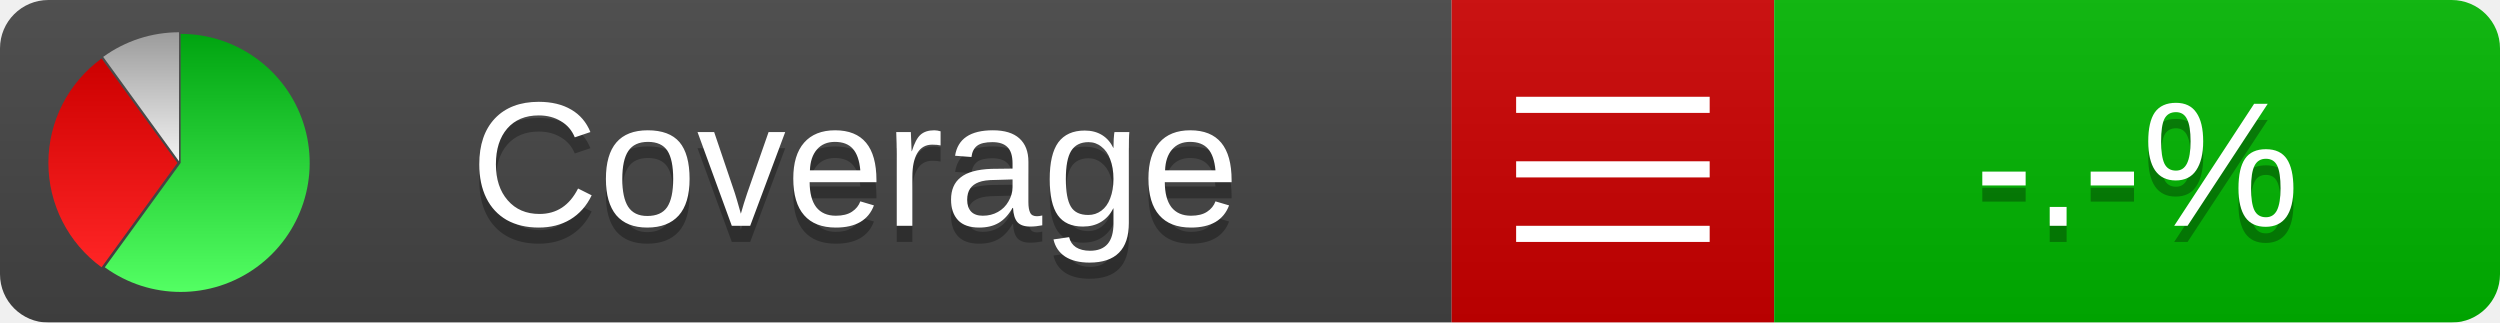
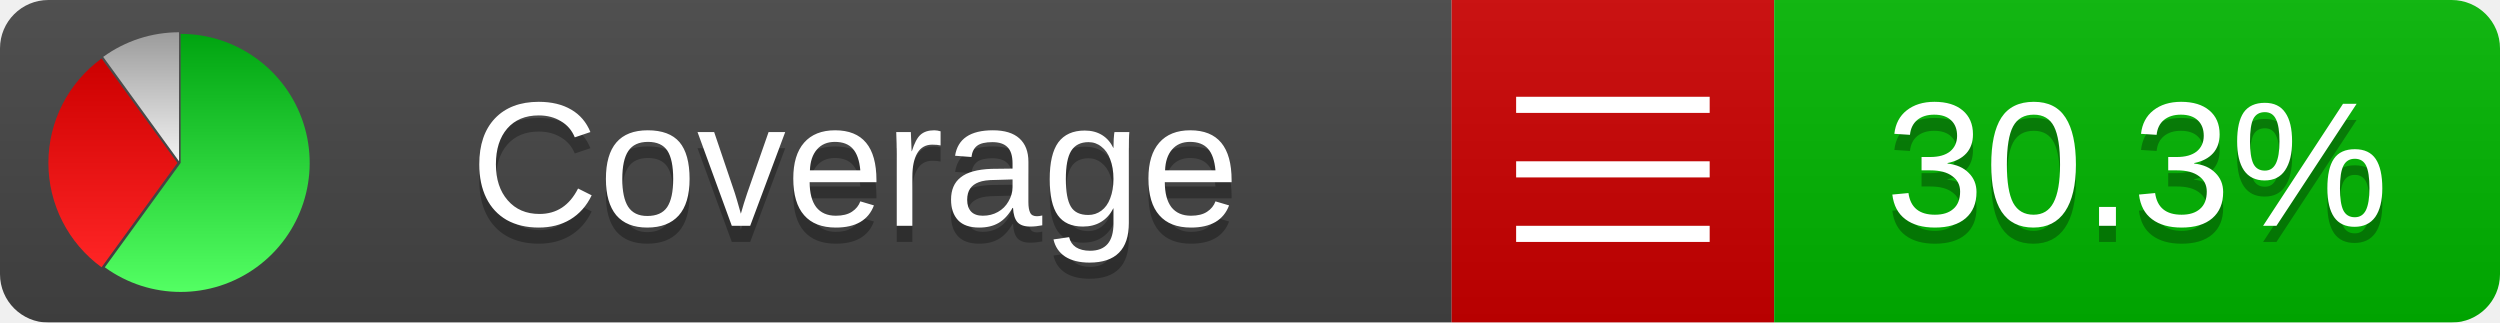
- <svg xmlns="http://www.w3.org/2000/svg" xmlns:xlink="http://www.w3.org/1999/xlink" width="155" height="20" version="1.1" id="svg74">
-   <style type="text/css" id="style2">
+ <svg xmlns="http://www.w3.org/2000/svg" xmlns:xlink="http://www.w3.org/1999/xlink" width="155" height="20">
+   <style type="text/css">
+           
            @keyframes fadeout {
              0 % { visibility: visible; opacity: 1; }
              40% { visibility: visible; opacity: 1; }
              50% { visibility: hidden; opacity: 0; }
              90% { visibility: hidden; opacity: 0; }
              100% { visibility: visible; opacity: 1; }
            }
            @keyframes fadein {
              0% { visibility: hidden; opacity: 0; }
              40% { visibility: hidden; opacity: 0; }
              50% { visibility: visible; opacity: 1; }
              90% { visibility: visible; opacity: 1; }
              100% { visibility: hidden; opacity: 0; }
            }
            .linecoverage {
                animation-duration: 10s;
                animation-name: fadeout;
                animation-iteration-count: infinite;
            }
            .branchcoverage {
                animation-duration: 10s;
                animation-name: fadein;
                animation-iteration-count: infinite;
            }
-           </style>
-   <defs id="defs36">
+           
+     </style>
+   <defs>
    <linearGradient id="gradient" x2="0" y2="100%">
-       <stop offset="0" stop-color="#bbb" stop-opacity=".1" id="stop6" />
-       <stop offset="1" stop-opacity=".1" id="stop8" />
+       <stop offset="0" stop-color="#bbb" stop-opacity=".1" />
+       <stop offset="1" stop-opacity=".1" />
    </linearGradient>
    <linearGradient id="green" x2="0" y2="100%">
-       <stop offset="0" stop-color="#00A410" id="stop11" />
-       <stop offset="1" stop-color="#53FF63" id="stop13" />
+       <stop offset="0" stop-color="#00A410" />
+       <stop offset="1" stop-color="#53FF63" />
    </linearGradient>
    <linearGradient id="red" x2="0" y2="100%">
-       <stop offset="0" stop-color="#C00" id="stop16" />
-       <stop offset="1" stop-color="#FF2525" id="stop18" />
+       <stop offset="0" stop-color="#C00" />
+       <stop offset="1" stop-color="#FF2525" />
    </linearGradient>
    <linearGradient id="gray" x2="0" y2="100%">
-       <stop offset="0" stop-color="#9B9B9B" id="stop21" />
-       <stop offset="1" stop-color="#F3F3F3" id="stop23" />
+       <stop offset="0" stop-color="#9B9B9B" />
+       <stop offset="1" stop-color="#F3F3F3" />
    </linearGradient>
    <mask id="mask">
-       <rect width="155" height="20" rx="3" fill="#fff" id="rect26" />
+       <rect width="155" height="20" rx="3" fill="#fff" />
    </mask>
    <g id="icon">
-       <path style="fill:url(#green);" d="M205,202.5 l0,-200 a200,200 0 1,1 -117.558,361.803 z" id="path29" />
-       <path style="fill:url(#red);" d="M200,202.5 l-117.558,161.803 a200,200 0 0,1 0,-323.607 z" id="path31" />
-       <path style="fill:url(#gray);" d="M202.5,200 l-117.558,-161.803 a200,200 0 0,1 117.558,-38.196 z" id="path33" />
+       <path style="fill:url(#green);" d="M205,202.5 l0,-200 a200,200 0 1,1 -117.558,361.803 z" />
+       <path style="fill:url(#red);" d="M200,202.5 l-117.558,161.803 a200,200 0 0,1 0,-323.607 z" />
+       <path style="fill:url(#gray);" d="M202.5,200 l-117.558,-161.803 a200,200 0 0,1 117.558,-38.196 z" />
    </g>
  </defs>
-   <g mask="url(#mask)" id="g46">
-     <rect x="0" y="0" width="90" height="20" fill="#444" id="rect38" />
-     <rect x="90" y="0" width="20" height="20" fill="#c00" id="rect40" />
-     <rect x="110" y="0" width="45" height="20" fill="#00B600" id="rect42" />
-     <rect x="0" y="0" width="155" height="20" fill="url(#gradient)" id="rect44" />
+   <g mask="url(#mask)">
+     <rect x="0" y="0" width="90" height="20" fill="#444" />
+     <rect x="90" y="0" width="20" height="20" fill="#c00" />
+     <rect x="110" y="0" width="45" height="20" fill="#00B600" />
+     <rect x="0" y="0" width="155" height="20" fill="url(#gradient)" />
  </g>
-   <g id="g50">
-     <path class="" stroke="#fff" d="M94 6.5 h12 M94 10.5 h12 M94 14.5 h12" id="path48" />
+   <g>
+     <path class="" stroke="#fff" d="M94 6.5 h12 M94 10.5 h12 M94 14.5 h12" />
  </g>
-   <g fill="#fff" text-anchor="middle" font-family="Verdana,Arial,Geneva,sans-serif" font-size="11" id="g66">
-     <a xlink:href="https://github.com/danielpalme/ReportGenerator" target="_top" id="a56">
-       <use xlink:href="#icon" transform="translate(3,2) scale(.04)" id="use54" />
+   <g fill="#fff" text-anchor="middle" font-family="Verdana,Arial,Geneva,sans-serif" font-size="11">
+     <a xlink:href="https://github.com/danielpalme/ReportGenerator" target="_top">
+       <use xlink:href="#icon" transform="translate(3,2) scale(.04)" />
    </a>
-     <text x="53" y="15" fill="#010101" fill-opacity=".3" id="text58">Coverage</text>
-     <text x="53" y="14" fill="#fff" id="text60">Coverage</text>
-     <text class="" x="132.5" y="15" fill="#010101" fill-opacity="0.3" id="text62">-.-%</text>
-     <text class="" x="132.5" y="14" id="text64">-.-%</text>
+     <text x="53" y="15" fill="#010101" fill-opacity=".3">Coverage</text>
+     <text x="53" y="14" fill="#fff">Coverage</text>
+     <text class="" x="132.5" y="15" fill="#010101" fill-opacity=".3">30.3%</text>
+     <text class="" x="132.5" y="14">30.3%</text>
  </g>
-   <g id="g72">
-     <rect class="" x="90" y="0" width="65" height="20" fill-opacity="0" id="rect70">
-       </rect>
+   <g>
+     <rect class="" x="90" y="0" width="65" height="20" fill-opacity="0" />
  </g>
</svg>
